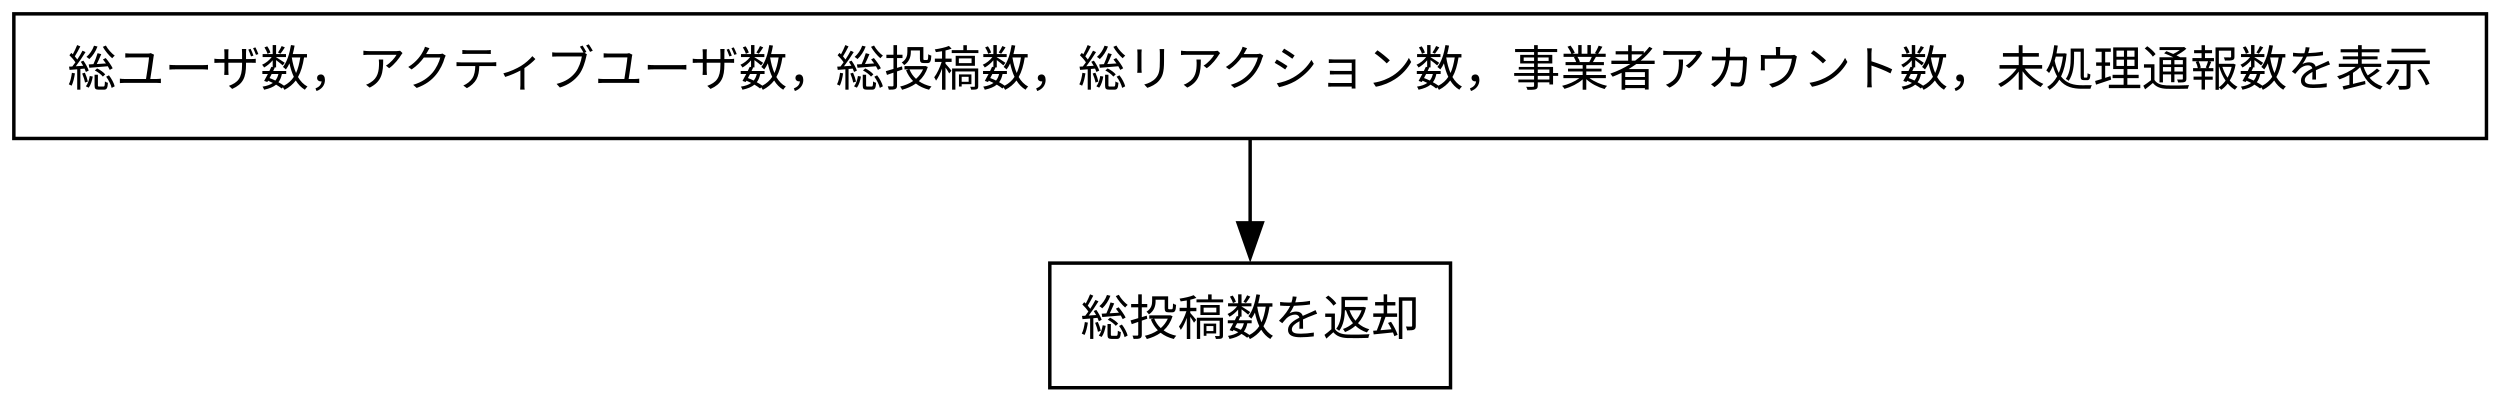
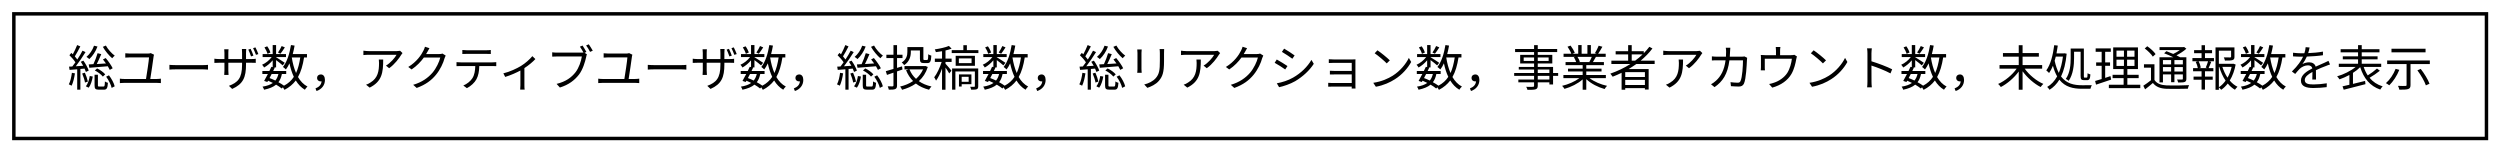
- <svg xmlns="http://www.w3.org/2000/svg" width="3009pt" height="483pt" viewBox="0.00 0.00 3009.00 483.00">
-   <g id="graph0" class="graph" transform="scale(4.16667 4.16667) rotate(0) translate(4 112)">
+ <svg xmlns="http://www.w3.org/2000/svg" width="3009pt" height="183pt" viewBox="0.00 0.00 3009.00 183.00">
+   <g id="graph0" class="graph" transform="scale(4.16667 4.16667) rotate(0) translate(4 40)">
    <g id="node1" class="node">
-       <polygon fill="none" stroke="black" points="714.25,-108 0,-108 0,-72 714.25,-72 714.25,-108" />
-       <text xml:space="preserve" text-anchor="middle" x="357.12" y="-87.2" font-family="RocknRoll One" font-size="14.00">総ユーザ数，アクティブユーザ数，総投稿数，総リアクション数，事業者アカウント数，未処理通報数を表示</text>
-     </g>
-     <g id="node2" class="node">
-       <polygon fill="none" stroke="black" points="415,-36 299.25,-36 299.25,0 415,0 415,-36" />
-       <text xml:space="preserve" text-anchor="middle" x="357.12" y="-15.2" font-family="RocknRoll One" font-size="14.00">総投稿数を返却</text>
-     </g>
-     <g id="edge1" class="edge">
-       <path fill="none" stroke="black" d="M357.12,-71.7C357.12,-64.41 357.12,-55.73 357.12,-47.54" />
-       <polygon fill="black" stroke="black" points="360.63,-47.62 357.13,-37.62 353.63,-47.62 360.63,-47.62" />
+       <polygon fill="none" stroke="black" points="714.25,-36 0,-36 0,0 714.25,0 714.25,-36" />
+       <text xml:space="preserve" text-anchor="middle" x="357.12" y="-15.2" font-family="RocknRoll One" font-size="14.00">総ユーザ数，アクティブユーザ数，総投稿数，総リアクション数，事業者アカウント数，未処理通報数を表示</text>
    </g>
  </g>
</svg>
